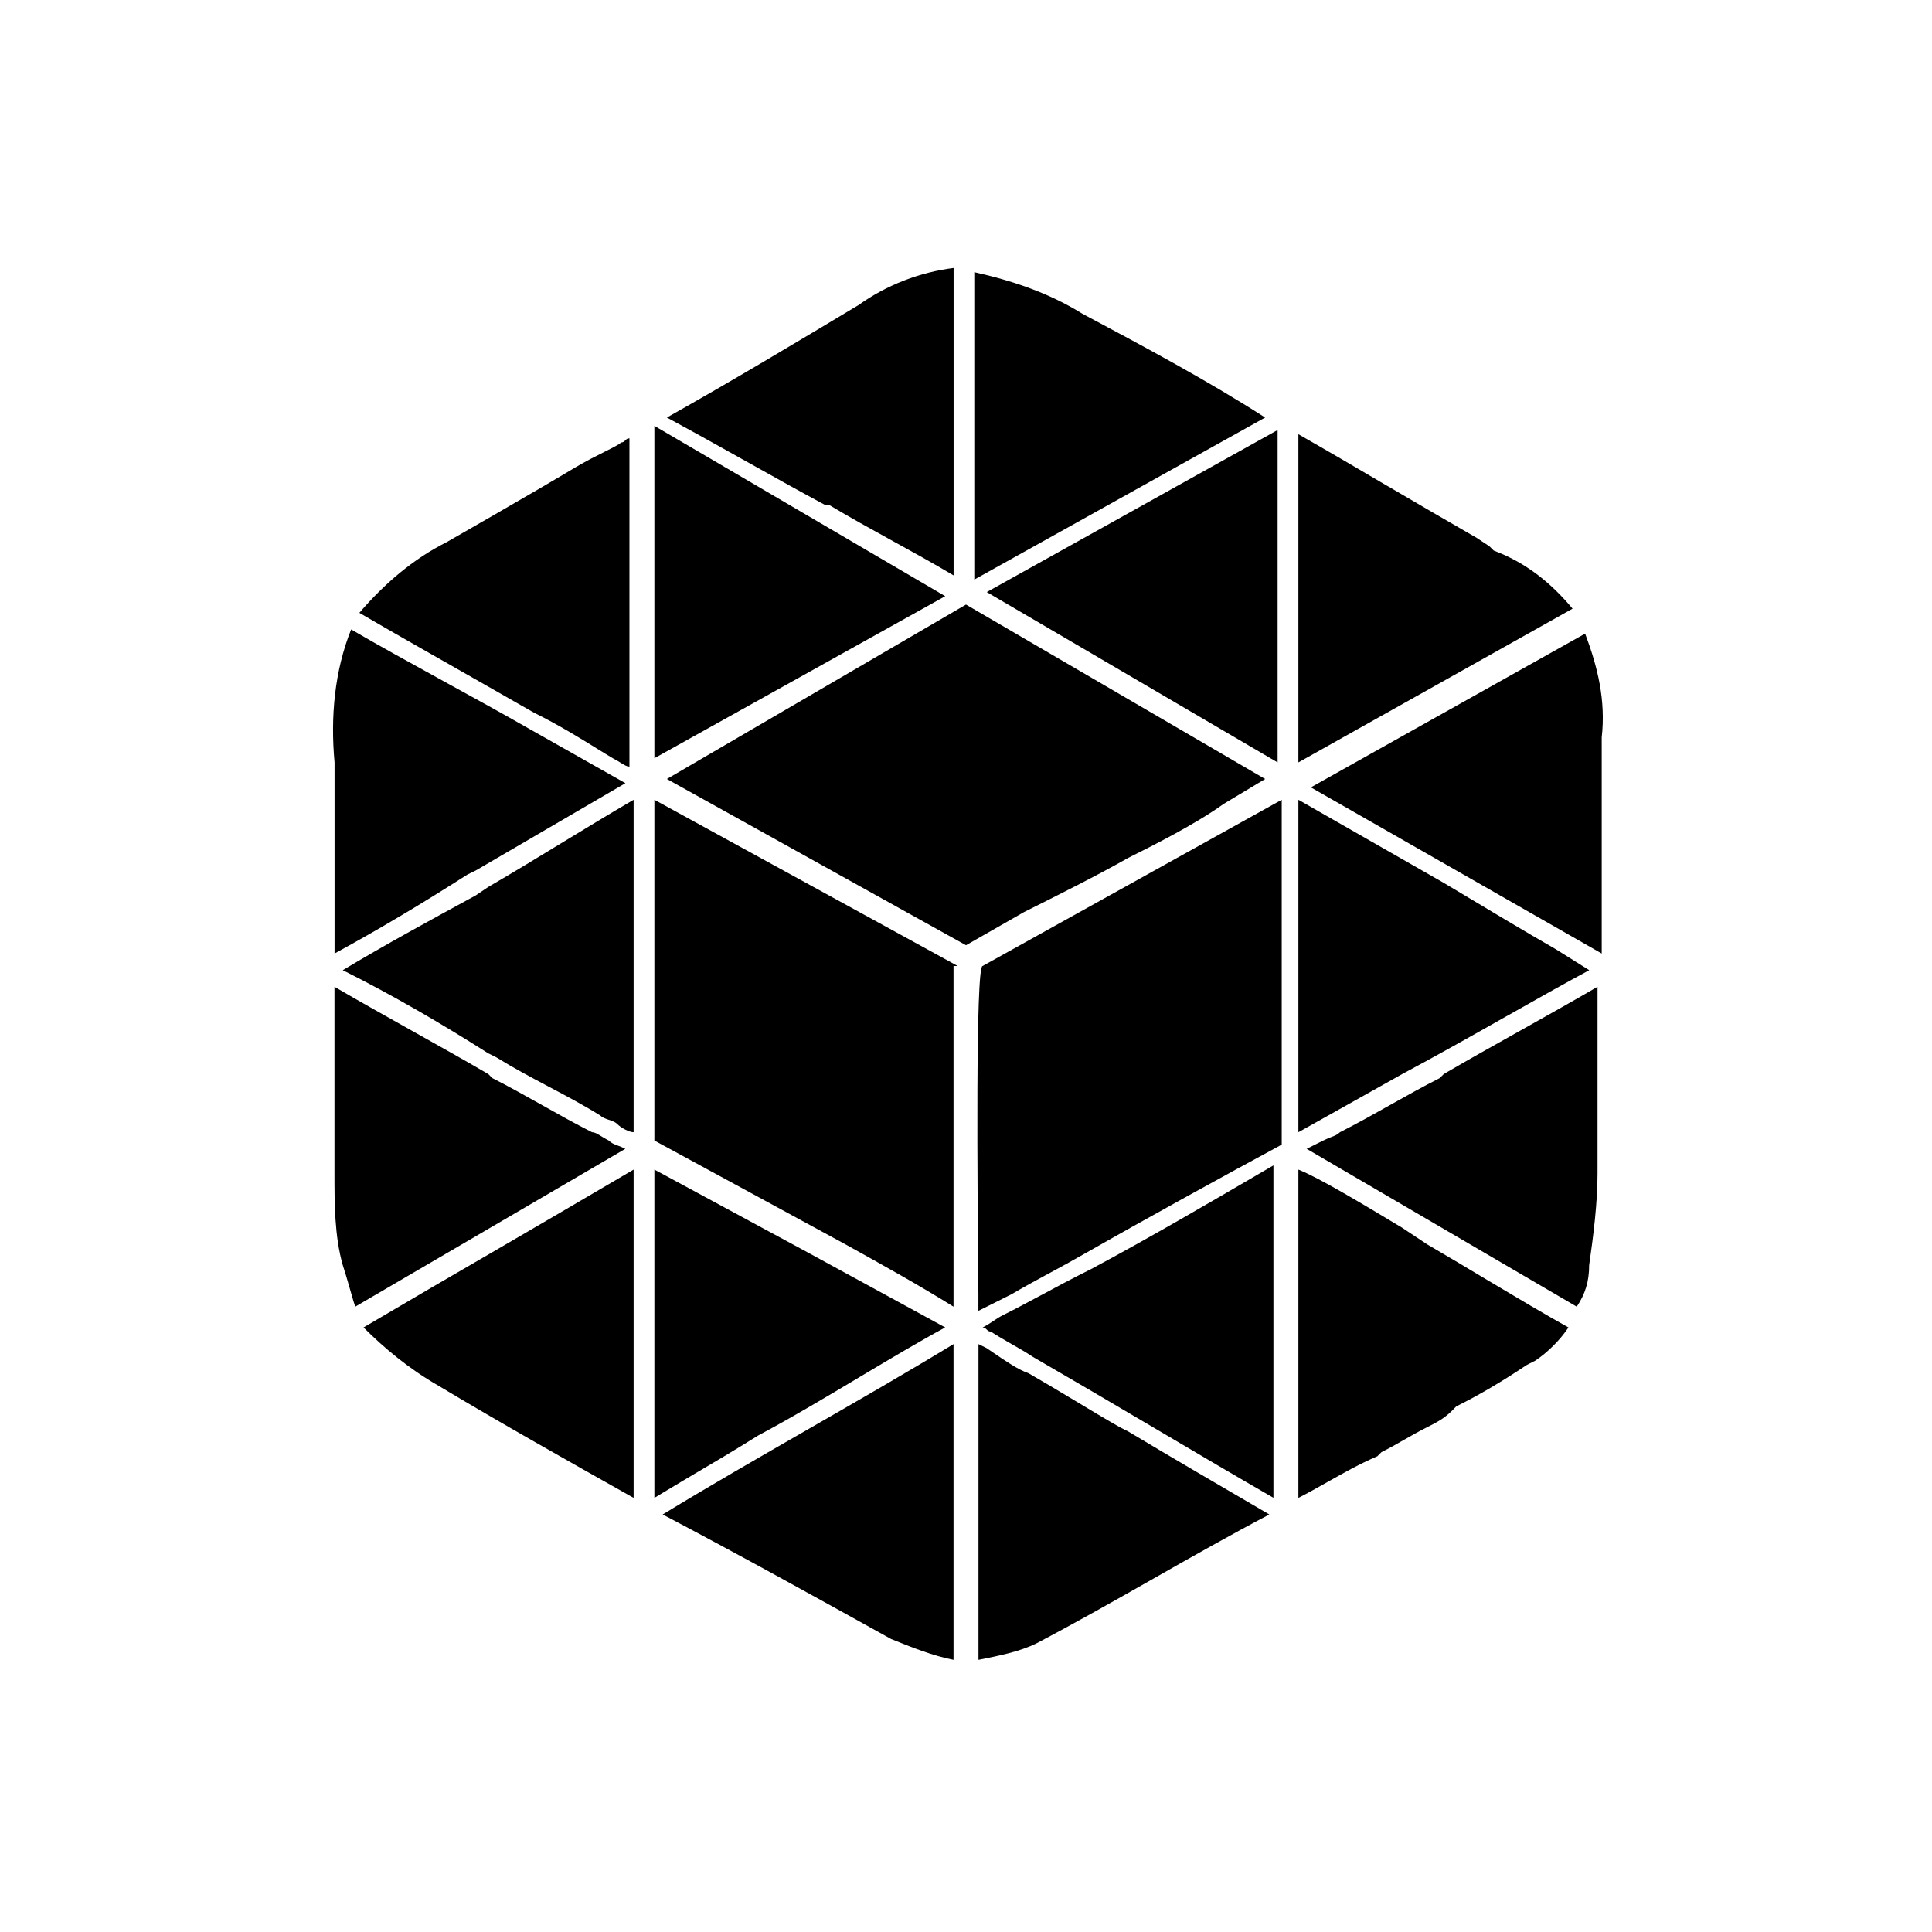
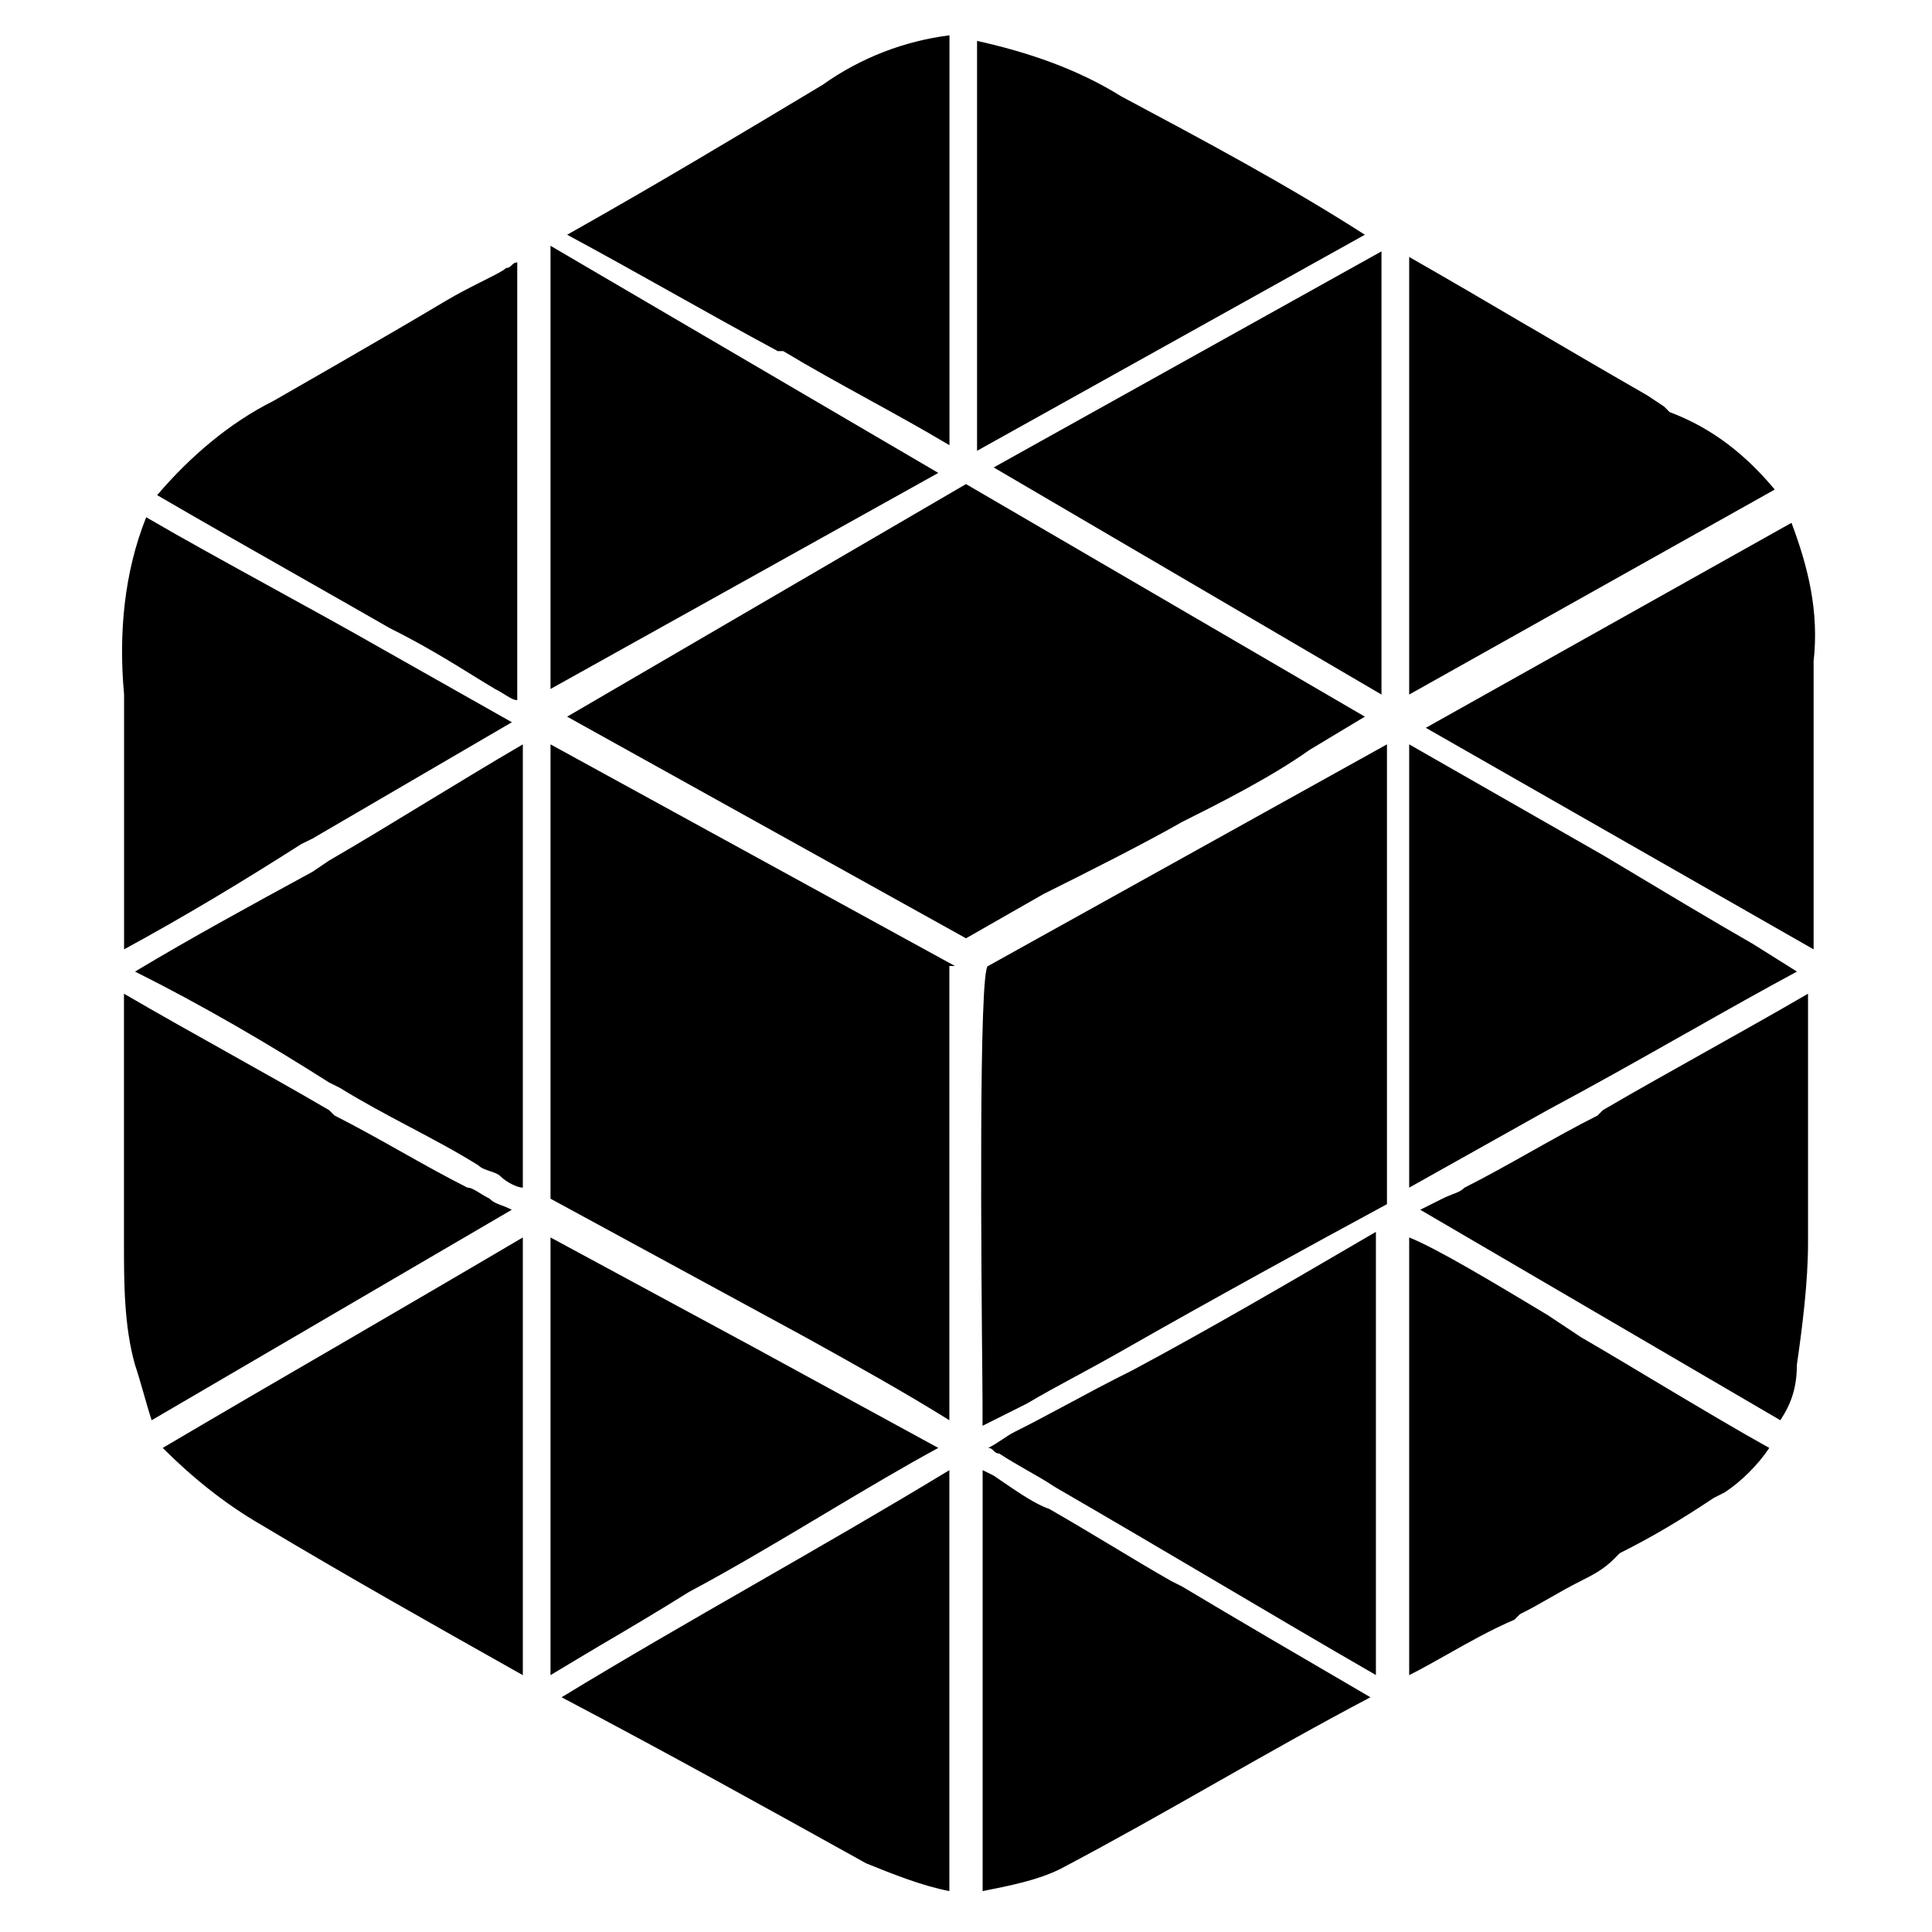
- <svg xmlns="http://www.w3.org/2000/svg" viewBox="0 0 24 24" fill="currentColor">
+ <svg xmlns="http://www.w3.org/2000/svg" viewBox="3 3 18 18" fill="currentColor">
  <g clip-path="url(#clip0_543_4074)">
    <path fill-rule="evenodd" clip-rule="evenodd" d="M10.297 6.271C10.555 6.426 10.813 6.568 11.071 6.71C11.329 6.852 11.588 6.994 11.846 7.148V6.89V5.806V3.329C11.433 3.381 11.02 3.535 10.659 3.794L10.658 3.794C9.884 4.258 9.11 4.723 8.284 5.187C8.62 5.368 8.942 5.548 9.265 5.729L9.265 5.729L9.265 5.729C9.588 5.91 9.91 6.09 10.246 6.271H10.297ZM13.445 3.897C13.032 3.639 12.567 3.484 12.103 3.381V5.342V5.445V7.2L15.716 5.187C14.993 4.723 14.219 4.31 13.445 3.897L13.445 3.897L13.445 3.897ZM15.871 9.471L12.258 7.355L15.871 5.342V7.665V9.264V9.471ZM8.129 9.419L11.742 7.406L8.129 5.29V5.497V7.097V9.419ZM18.503 6.787L18.555 6.839C18.968 6.994 19.277 7.252 19.535 7.561L16.129 9.471V5.394C16.49 5.6 16.864 5.819 17.238 6.039L17.239 6.039L17.239 6.039C17.613 6.258 17.987 6.477 18.348 6.684L18.503 6.787ZM7.148 5.806C6.631 6.116 5.548 6.735 5.548 6.735C5.135 6.942 4.773 7.252 4.464 7.613C4.877 7.854 5.381 8.14 5.886 8.427L5.886 8.427L5.886 8.427C6.139 8.571 6.391 8.714 6.631 8.852C6.947 9.009 7.202 9.167 7.42 9.302L7.42 9.302L7.42 9.302C7.487 9.343 7.551 9.383 7.612 9.419C7.652 9.439 7.683 9.459 7.711 9.476C7.755 9.503 7.787 9.523 7.819 9.523V5.445C7.793 5.445 7.78 5.458 7.767 5.471C7.754 5.484 7.741 5.497 7.715 5.497C7.69 5.523 7.612 5.561 7.509 5.613L7.509 5.613L7.509 5.613C7.406 5.665 7.277 5.729 7.148 5.806ZM15.2 9.987C14.839 10.245 14.323 10.503 14.013 10.658C13.652 10.864 13.136 11.123 12.723 11.329L12 11.742L8.284 9.677L12 7.51L15.716 9.677L15.2 9.987ZM4.156 9.471V11.845C4.723 11.536 5.24 11.226 5.807 10.864L5.911 10.813L7.769 9.729L6.582 9.058C6.246 8.866 5.877 8.663 5.516 8.465L5.516 8.465C5.1 8.236 4.694 8.013 4.362 7.819C4.156 8.335 4.104 8.903 4.156 9.471ZM19.897 9.161V11.845L16.284 9.781L19.691 7.871C19.846 8.284 19.949 8.697 19.897 9.161ZM11.897 12L8.129 9.935V14.168L10.503 15.458L10.503 15.458L10.503 15.458C10.968 15.716 11.432 15.974 11.845 16.232V16.026V15.355V12H11.897ZM6.064 13.084C5.497 12.723 4.877 12.361 4.258 12.052C4.774 11.742 5.342 11.432 5.91 11.123L5.91 11.123L6.064 11.019C6.374 10.839 6.671 10.658 6.968 10.477L6.968 10.477C7.265 10.297 7.561 10.116 7.871 9.935V14.065C7.819 14.065 7.716 14.013 7.665 13.961C7.639 13.935 7.6 13.923 7.561 13.91C7.523 13.897 7.484 13.884 7.458 13.858C7.252 13.729 7.032 13.613 6.813 13.497C6.594 13.381 6.374 13.264 6.168 13.136L6.064 13.084ZM12.154 16.077V16.284L12.567 16.077C12.707 15.994 12.861 15.91 13.031 15.818L13.031 15.818L13.032 15.818L13.032 15.818C13.176 15.74 13.33 15.656 13.496 15.561C14.219 15.148 15.251 14.581 15.922 14.219V13.239V13.187V12.516V9.935L12.206 12C12.116 12 12.143 14.873 12.152 15.804L12.152 15.804C12.153 15.946 12.154 16.043 12.154 16.077ZM16.129 12.516V9.935L17.936 10.968C18.452 11.277 18.968 11.587 19.329 11.793L19.742 12.052C19.433 12.218 19.081 12.416 18.716 12.623L18.716 12.623L18.715 12.623L18.715 12.623C18.286 12.866 17.837 13.119 17.419 13.342L16.129 14.065V13.239V12.516ZM7.562 14.168C7.522 14.148 7.49 14.128 7.463 14.111C7.419 14.084 7.387 14.065 7.355 14.065C7.149 13.961 6.942 13.845 6.736 13.729C6.529 13.613 6.323 13.497 6.117 13.393L6.065 13.342C5.755 13.161 5.433 12.981 5.11 12.8L5.11 12.8C4.787 12.619 4.465 12.439 4.155 12.258V14.581C4.155 14.942 4.155 15.355 4.258 15.716C4.284 15.793 4.31 15.884 4.336 15.974C4.362 16.064 4.387 16.155 4.413 16.232L7.768 14.271C7.729 14.251 7.697 14.239 7.67 14.229C7.625 14.212 7.594 14.2 7.562 14.168ZM17.264 13.729C17.471 13.613 17.677 13.497 17.884 13.393L17.935 13.342C18.245 13.161 18.567 12.981 18.89 12.8C19.212 12.619 19.535 12.439 19.845 12.258V14.581C19.845 14.942 19.793 15.355 19.741 15.716C19.741 15.923 19.69 16.077 19.587 16.232L16.232 14.271L16.438 14.168C16.478 14.148 16.51 14.136 16.537 14.125C16.581 14.109 16.613 14.096 16.645 14.065C16.851 13.961 17.058 13.845 17.264 13.729ZM5.445 17.213C6.219 17.677 7.045 18.142 7.871 18.607V17.006V16.8V14.529C7.303 14.864 6.748 15.187 6.194 15.51C5.639 15.832 5.084 16.155 4.516 16.49C4.774 16.748 5.084 17.006 5.445 17.213ZM10.687 17.101C10.266 17.353 9.828 17.614 9.419 17.832C9.131 18.012 8.869 18.167 8.648 18.297L8.648 18.297L8.648 18.297L8.647 18.297C8.552 18.354 8.465 18.405 8.387 18.452L8.129 18.607V16.387V16.284V14.529L10.039 15.561L11.742 16.49C11.425 16.661 11.063 16.877 10.687 17.101L10.687 17.101ZM12.928 16.092L12.928 16.092L12.928 16.092C12.762 16.181 12.607 16.264 12.464 16.335C12.412 16.361 12.373 16.387 12.335 16.413L12.335 16.413C12.296 16.439 12.257 16.465 12.206 16.49C12.231 16.49 12.244 16.503 12.257 16.516C12.27 16.529 12.283 16.542 12.309 16.542C12.386 16.593 12.477 16.645 12.567 16.697L12.567 16.697C12.657 16.748 12.748 16.8 12.825 16.852C13.315 17.136 13.819 17.432 14.322 17.729L14.322 17.729L14.322 17.729L14.322 17.729C14.825 18.026 15.328 18.323 15.819 18.606V14.477L15.649 14.576C15.045 14.929 14.254 15.391 13.548 15.768C13.326 15.878 13.12 15.989 12.928 16.092L12.928 16.092L12.928 16.092ZM16.129 14.529C16.387 14.632 16.903 14.942 17.419 15.252L17.729 15.458C17.975 15.601 18.229 15.753 18.474 15.9C18.848 16.123 19.204 16.335 19.484 16.49C19.381 16.645 19.226 16.8 19.071 16.903L18.968 16.955C18.658 17.161 18.4 17.316 18.09 17.471L18.039 17.523C17.936 17.626 17.832 17.677 17.729 17.729C17.626 17.781 17.535 17.832 17.445 17.884C17.355 17.936 17.265 17.987 17.161 18.039L17.11 18.09C16.889 18.185 16.688 18.299 16.494 18.408C16.37 18.478 16.25 18.546 16.129 18.607V16.181V14.529ZM11.071 20.361C11.329 20.465 11.587 20.568 11.845 20.619V16.697C11.251 17.058 10.645 17.406 10.038 17.755C9.432 18.103 8.825 18.452 8.232 18.813C9.212 19.329 10.142 19.845 11.071 20.361ZM13.342 17.393C13.536 17.51 13.729 17.626 13.91 17.729L14.013 17.781C14.529 18.09 15.149 18.452 15.768 18.813L15.768 18.813C15.278 19.071 14.8 19.342 14.323 19.613C13.846 19.884 13.368 20.155 12.878 20.413C12.671 20.516 12.413 20.568 12.155 20.619V16.697L12.258 16.748C12.288 16.768 12.32 16.79 12.353 16.813C12.491 16.907 12.65 17.016 12.775 17.058C12.955 17.161 13.149 17.277 13.342 17.393Z" />
  </g>
</svg>
